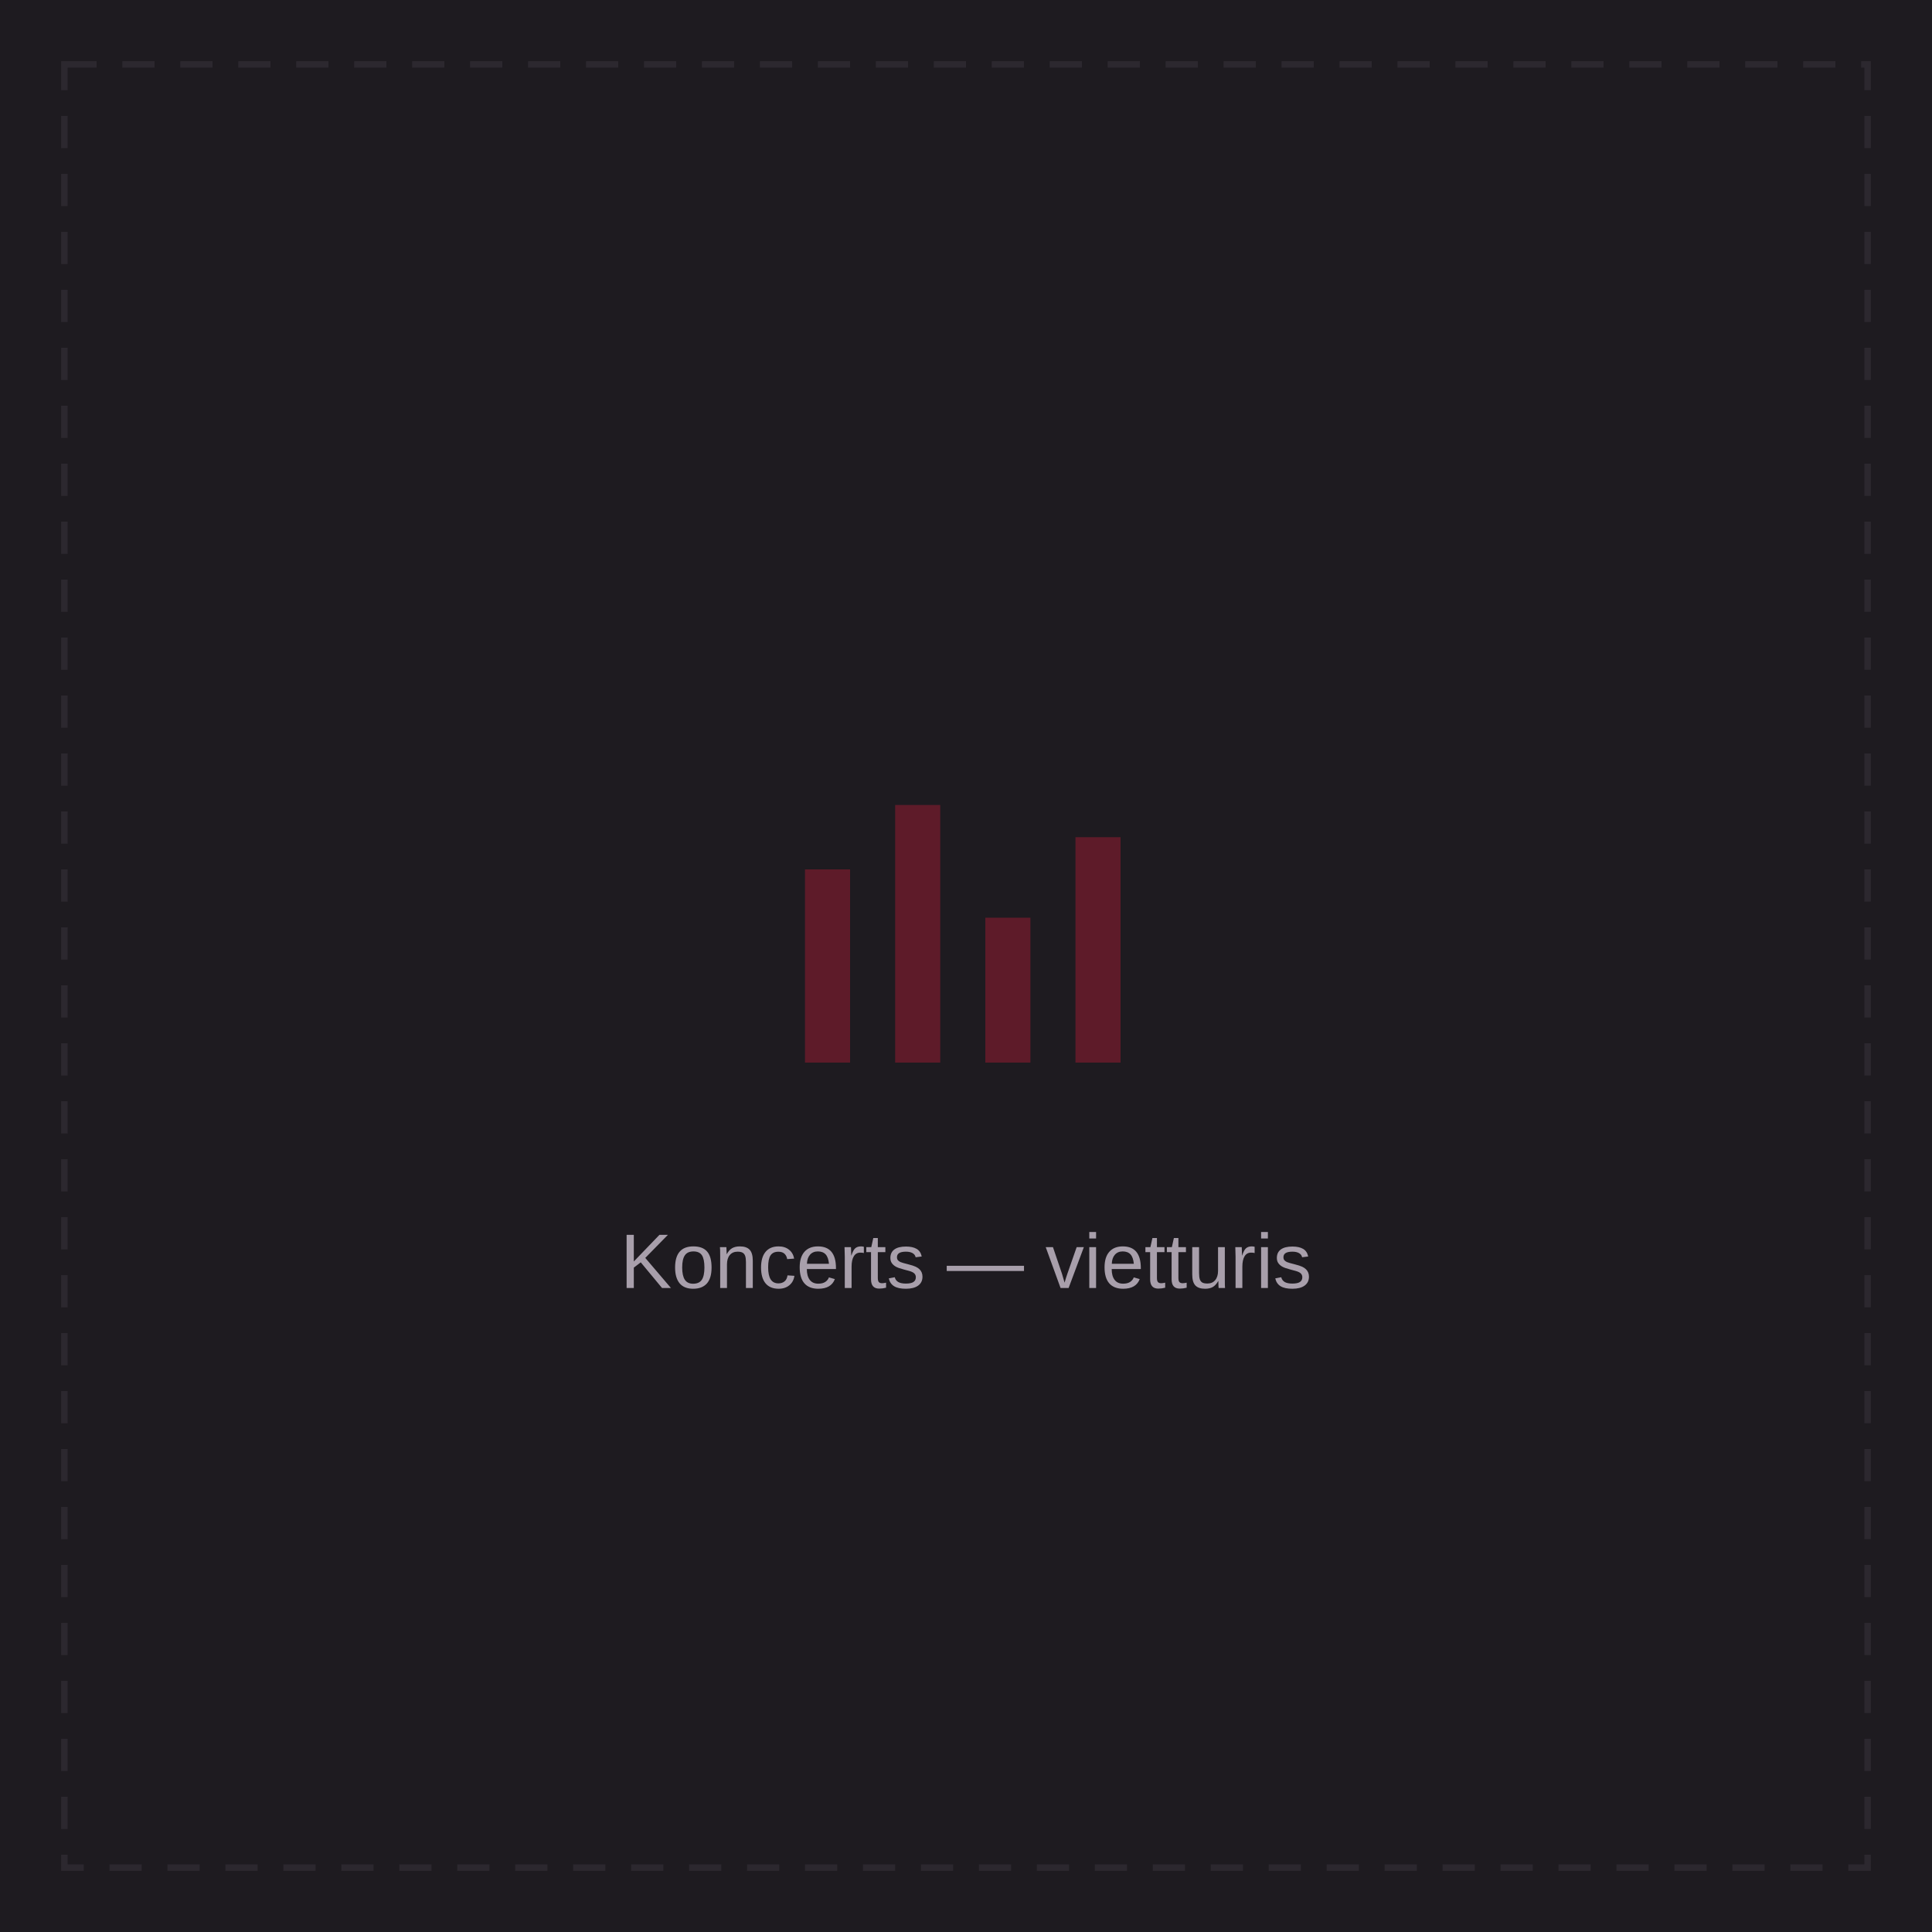
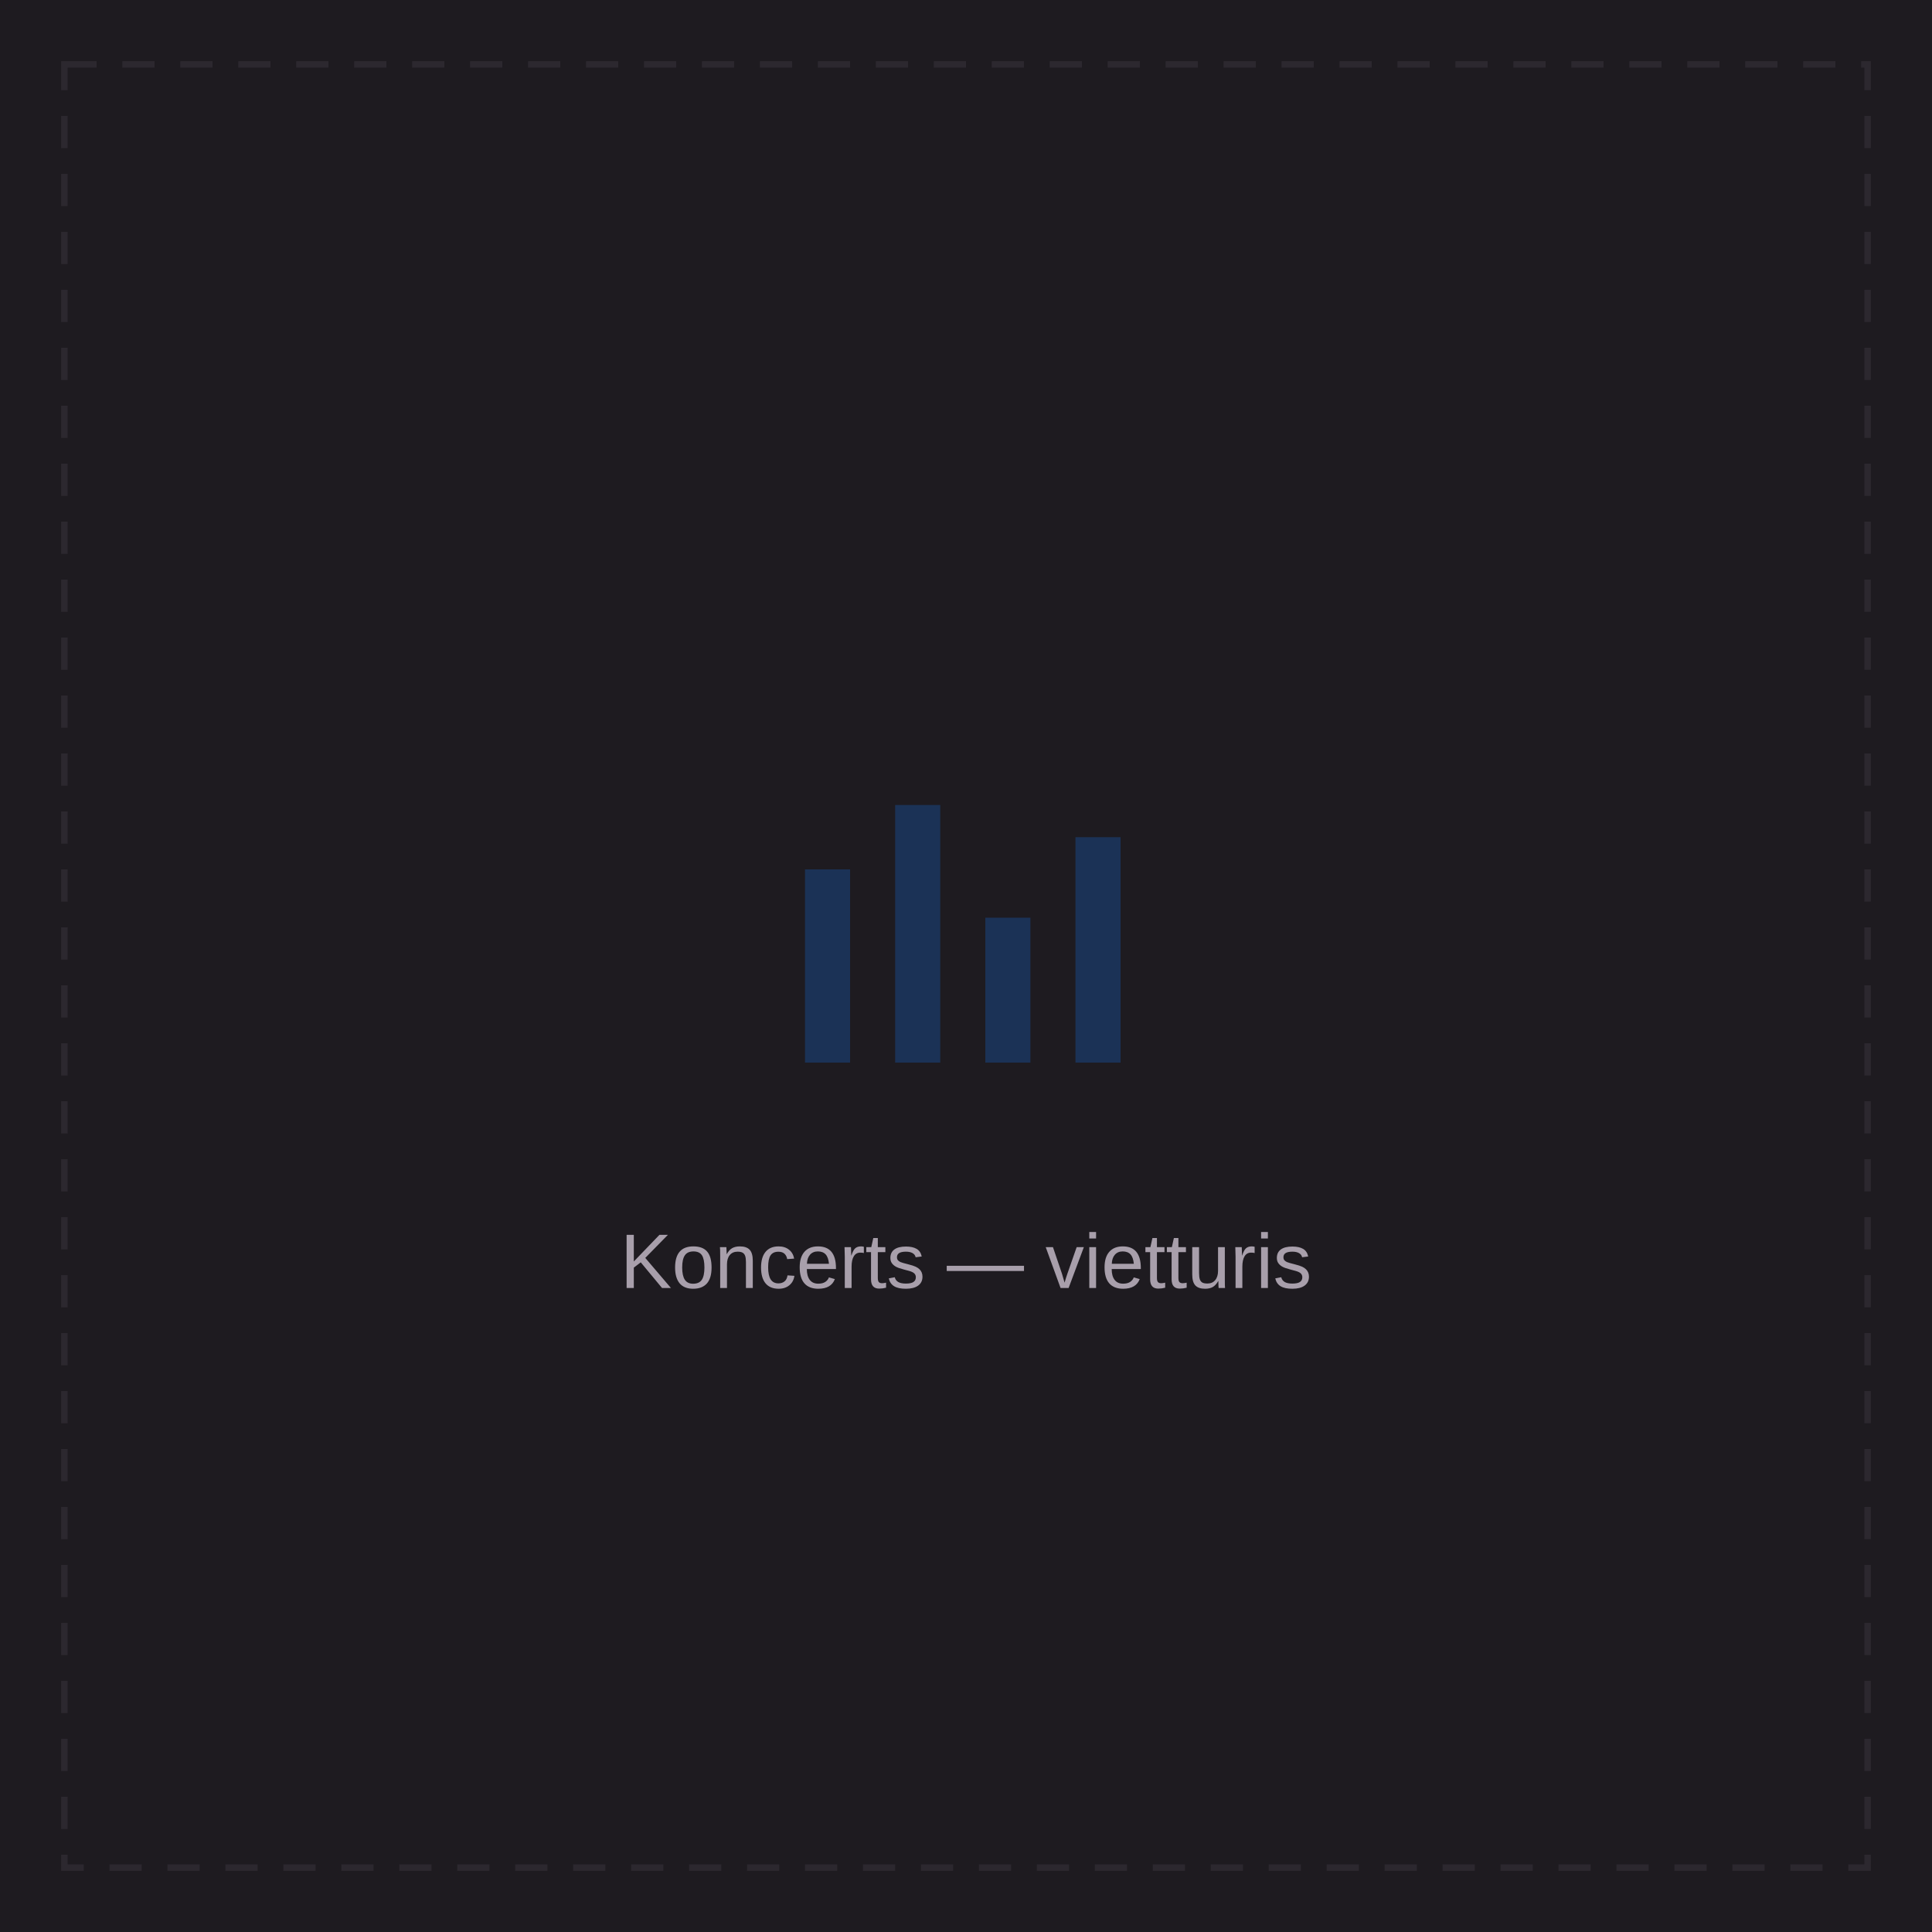
<svg xmlns="http://www.w3.org/2000/svg" viewBox="0 0 600 600">
  <rect width="600" height="600" fill="#1e1b20" />
  <rect x="20" y="20" width="560" height="560" fill="none" stroke="#2c282f" stroke-width="2" stroke-dasharray="10 8" />
-   <g fill="#9E1B32" opacity="0.5">
+   <g fill="#174a8b" opacity="0.5">
    <rect x="250" y="270" width="14" height="60" />
    <rect x="278" y="250" width="14" height="80" />
    <rect x="306" y="285" width="14" height="45" />
    <rect x="334" y="260" width="14" height="70" />
  </g>
  <text x="300" y="400" font-family="Arial, sans-serif" font-size="24" fill="#a89fab" text-anchor="middle">Koncerts — vietturis</text>
</svg>
